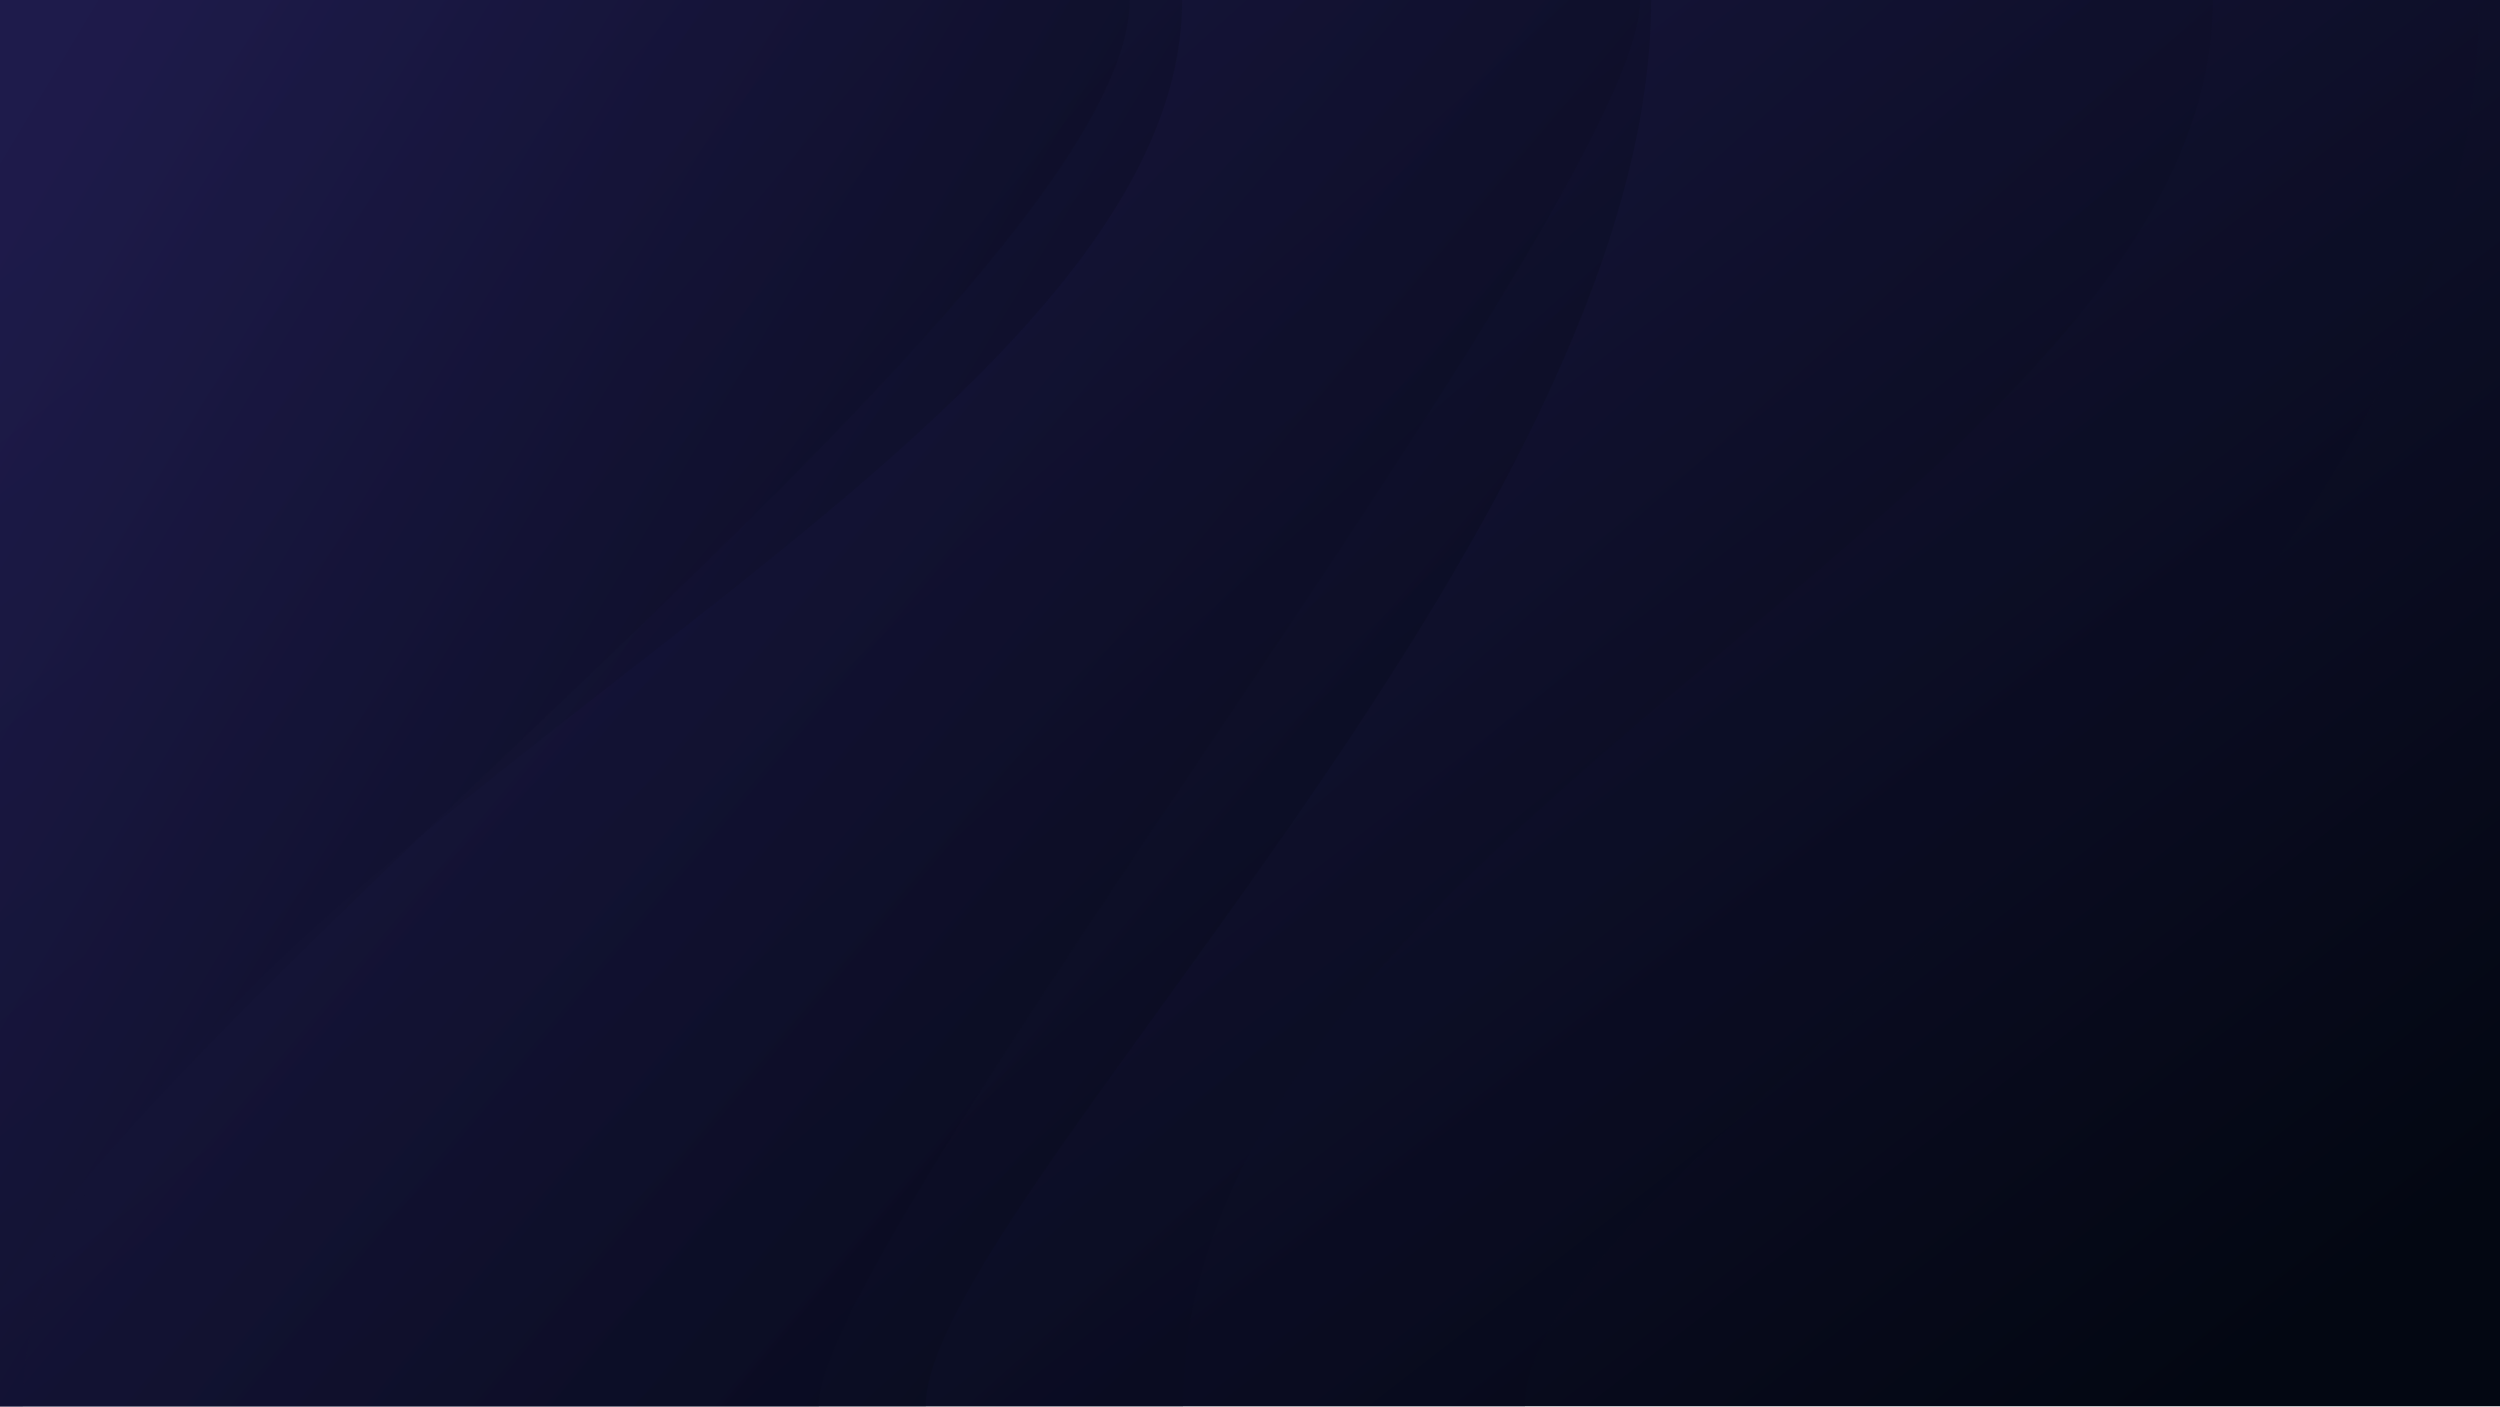
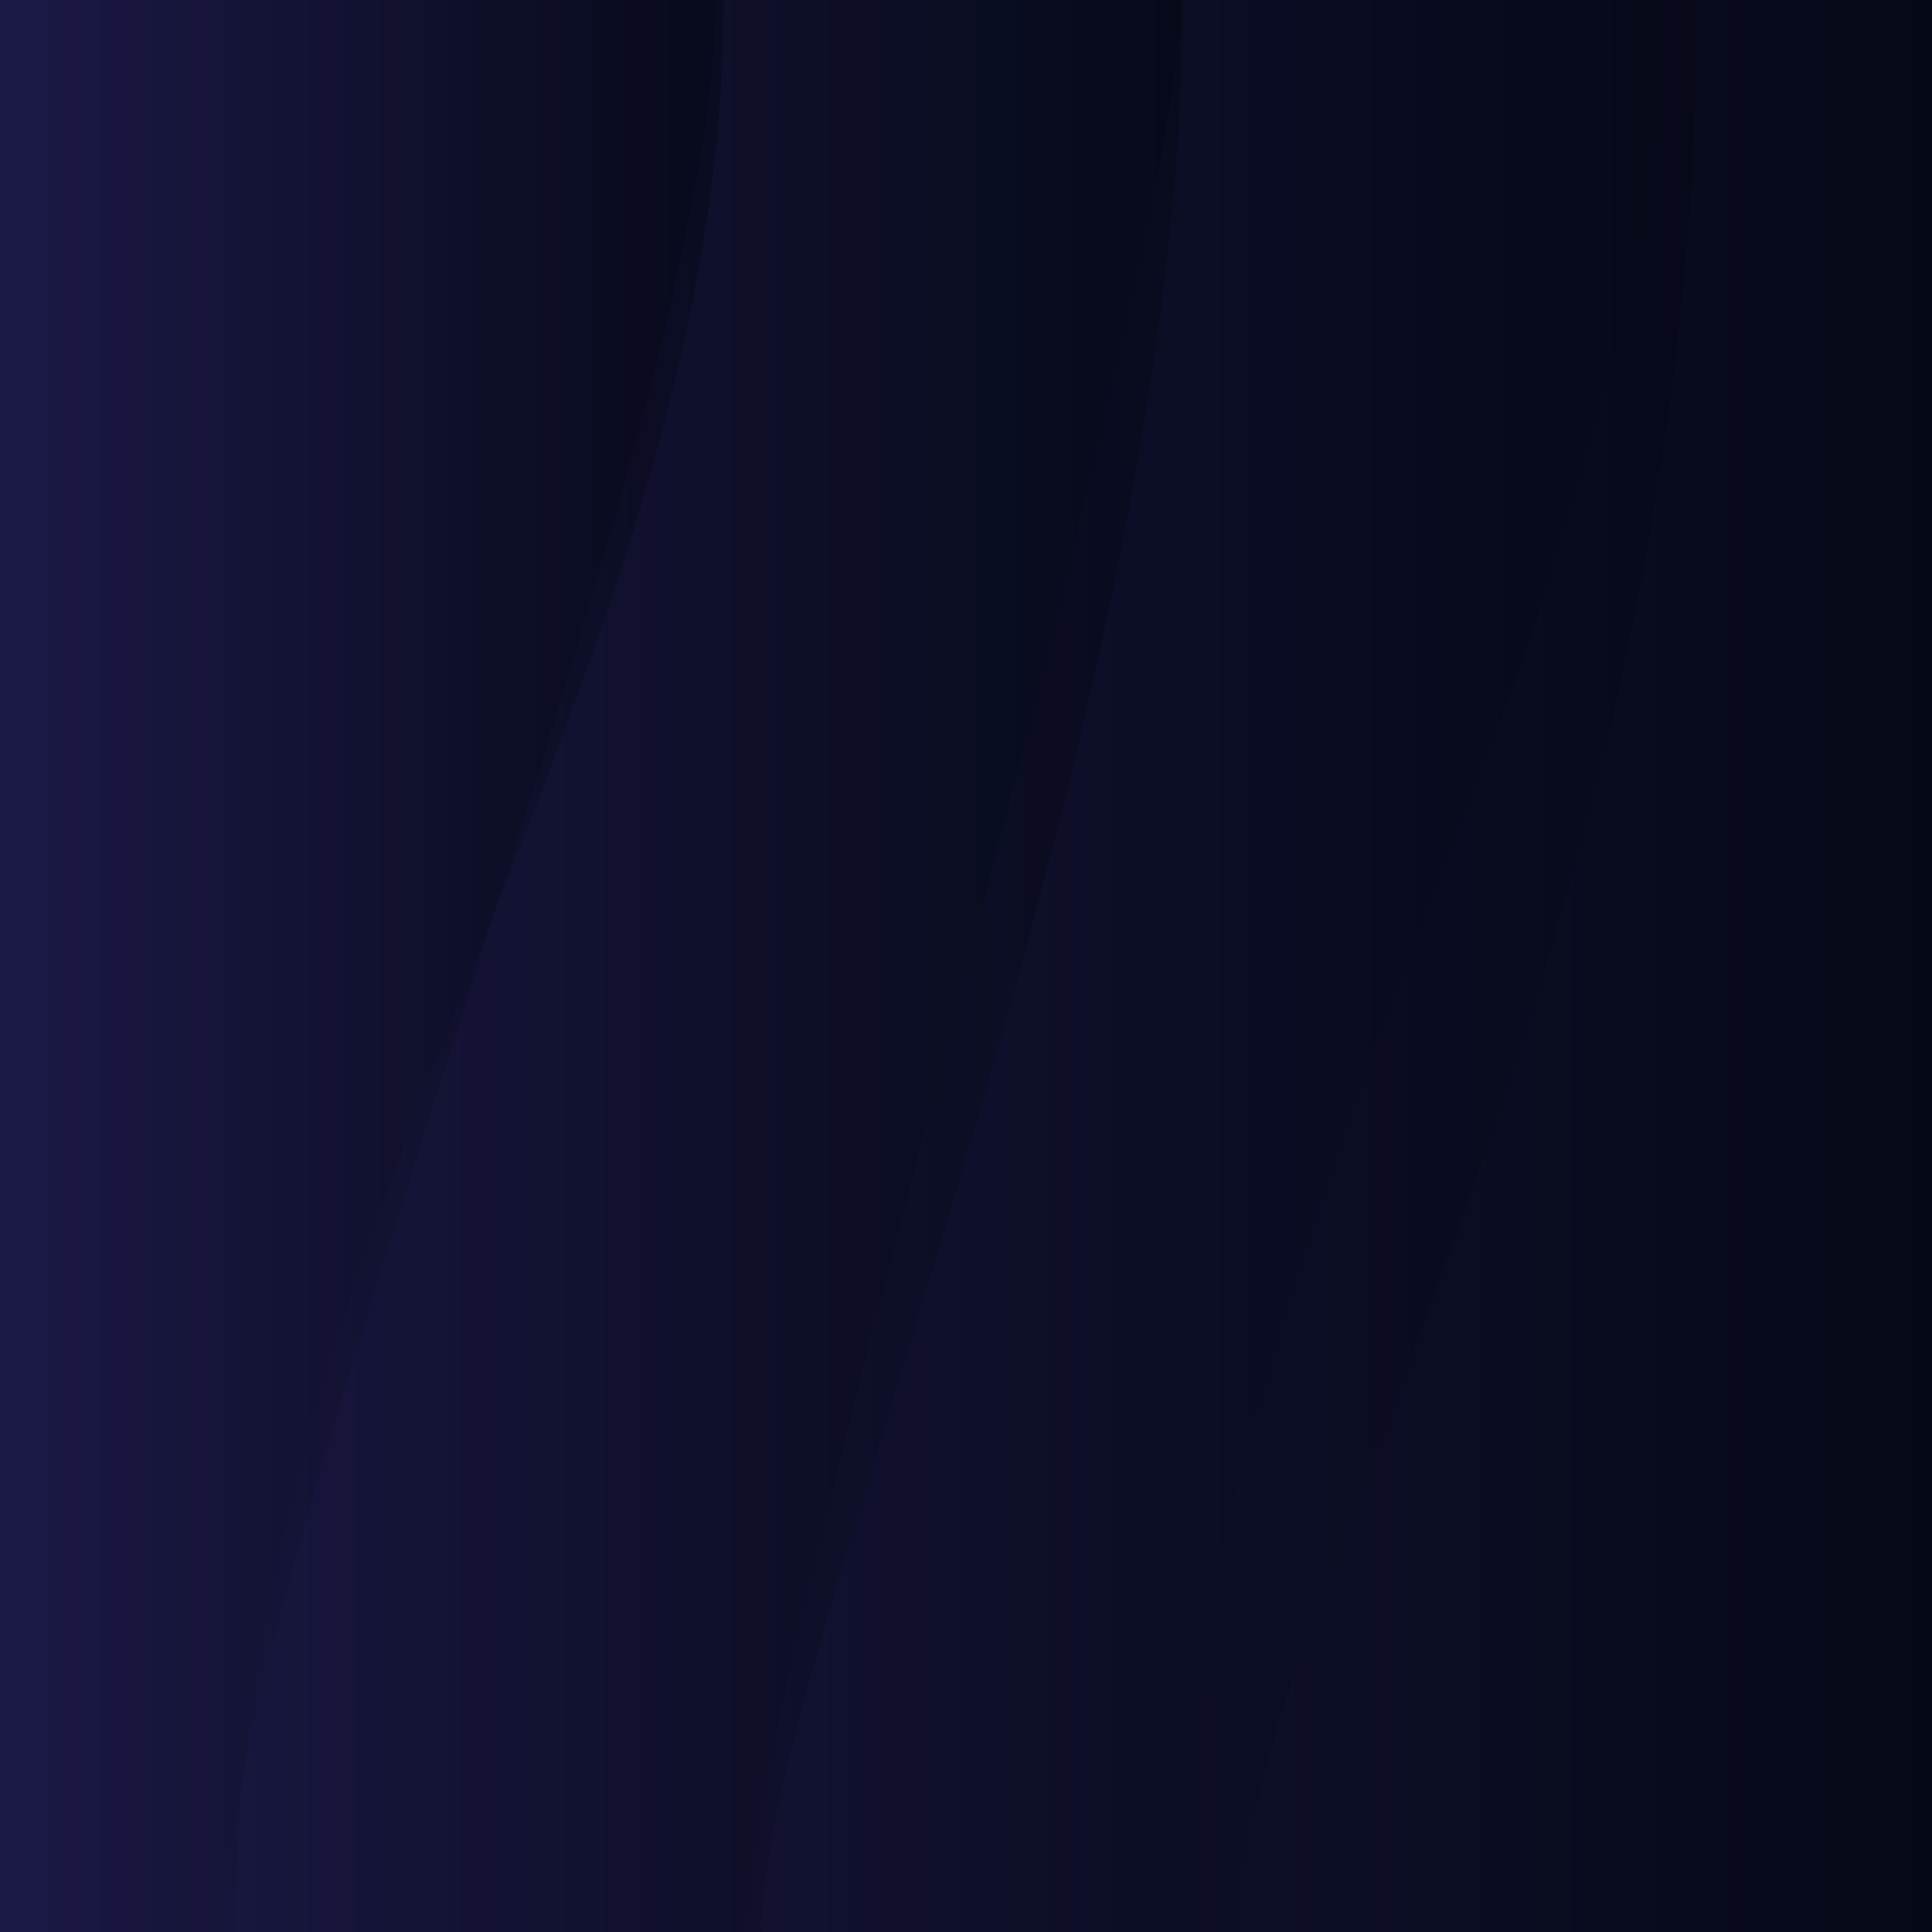
- <svg xmlns="http://www.w3.org/2000/svg" viewBox="0 0 1920 1080" preserveAspectRatio="xMidYMid" width="1920" height="1080" style="shape-rendering: auto; display: block; background: rgb(255, 255, 255);">
+ <svg xmlns="http://www.w3.org/2000/svg" viewBox="0 0 2000 2000" preserveAspectRatio="xMidYMid" width="2000" height="2000" style="shape-rendering: auto; display: block; background: rgb(255, 255, 255);">
  <g>
-     <linearGradient y2="0.85" x2="0.99" y1="0.15" x1="0.01" id="ldbk-hkgam11sh64">
+     <linearGradient y2="0.50" x2="1.10" y1="0.50" x1="-0.10" id="ldbk-hkgam11sh64">
      <stop offset="0" stop-color="#1e1b4b" />
      <stop offset="1" stop-color="#030712" />
    </linearGradient>
-     <rect fill="url(#ldbk-hkgam11sh64)" height="1080" width="1920" y="0" x="0" />
-     <path fill-opacity="0.5" fill="url(#ldbk-hkgam11sh64)" d="M0 0L1903.98 0 C1903.98 535.04 1171.17 892.24 1171.17 1080 L0 1080 Z">
-       <animate calcMode="spline" keySplines="0.5 0 0.5 1;0.5 0 0.5 1;0.5 0 0.5 1" values="M0 0L1903.98 0 C1903.98 535.04 1171.17 892.24 1171.17 1080 L0 1080 Z;M0 0L1803.19 0 C1803.19 371.48 881.77 1079.33 881.77 1080 L0 1080 Z;M0 0L1833.14 0 C1833.14 206.22 1069.40 572.04 1069.40 1080 L0 1080 Z;M0 0L1903.98 0 C1903.98 535.04 1171.17 892.24 1171.17 1080 L0 1080 Z" keyTimes="0.00;0.33;0.67;1.00" dur="20.000s" repeatCount="indefinite" attributeName="d" />
+     <rect fill="url(#ldbk-hkgam11sh64)" height="2000" width="2000" y="0" x="0" />
+     <path fill-opacity="0.5" fill="url(#ldbk-hkgam11sh64)" d="M0 0L1756.66 0 C1756.66 990.81 1283.99 1652.30 1283.99 2000 L0 2000 Z">
+       <animate calcMode="spline" keySplines="0.5 0 0.5 1;0.5 0 0.5 1;0.5 0 0.5 1" values="M0 0L1756.66 0 C1756.66 990.81 1283.99 1652.30 1283.99 2000 L0 2000 Z;M0 0L1735.66 0 C1735.66 687.92 1223.70 1998.76 1223.70 2000 L0 2000 Z;M0 0L1741.90 0 C1741.90 381.89 1262.79 1059.33 1262.79 2000 L0 2000 Z;M0 0L1756.66 0 C1756.66 990.81 1283.99 1652.30 1283.99 2000 L0 2000 Z" keyTimes="0.00;0.33;0.67;1.00" dur="6.667s" repeatCount="indefinite" attributeName="d" />
    </path>
-     <path fill-opacity="0.5" fill="url(#ldbk-hkgam11sh64)" d="M0 0L1699.48 0 C1699.48 380.52 908.54 636.06 908.54 1080 L0 1080 Z">
-       <animate calcMode="spline" keySplines="0.5 0 0.5 1;0.5 0 0.5 1;0.5 0 0.5 1;0.5 0 0.5 1" values="M0 0L1699.48 0 C1699.48 380.52 908.54 636.06 908.54 1080 L0 1080 Z;M0 0L1803.68 0 C1803.68 18.07 1174.41 717.62 1174.41 1080 L0 1080 Z;M0 0L1745.02 0 C1745.02 318.46 995.39 959.75 995.39 1080 L0 1080 Z;M0 0L1760.22 0 C1760.22 373.83 894.15 907.41 894.15 1080 L0 1080 Z;M0 0L1699.48 0 C1699.48 380.52 908.54 636.06 908.54 1080 L0 1080 Z" keyTimes="0.00;0.25;0.50;0.75;1.00" dur="20.000s" repeatCount="indefinite" attributeName="d" />
+     <path fill-opacity="0.5" fill="url(#ldbk-hkgam11sh64)" d="M0 0L1714.06 0 C1714.06 704.66 1229.28 1177.90 1229.28 2000 L0 2000 Z">
+       <animate calcMode="spline" keySplines="0.5 0 0.5 1;0.5 0 0.5 1;0.5 0 0.5 1;0.5 0 0.5 1" values="M0 0L1714.06 0 C1714.06 704.66 1229.28 1177.90 1229.28 2000 L0 2000 Z;M0 0L1735.77 0 C1735.77 33.46 1284.67 1328.93 1284.67 2000 L0 2000 Z;M0 0L1723.55 0 C1723.55 589.74 1247.37 1777.32 1247.37 2000 L0 2000 Z;M0 0L1726.71 0 C1726.71 692.28 1226.28 1680.40 1226.28 2000 L0 2000 Z;M0 0L1714.06 0 C1714.06 704.66 1229.28 1177.90 1229.28 2000 L0 2000 Z" keyTimes="0.00;0.25;0.50;0.75;1.00" dur="6.667s" repeatCount="indefinite" attributeName="d" />
    </path>
-     <path fill-opacity="0.5" fill="url(#ldbk-hkgam11sh64)" d="M0 0L1268.11 0 C1268.11 406.51 711.00 929.65 711.00 1080 L0 1080 Z">
-       <animate calcMode="spline" keySplines="0.5 0 0.5 1;0.5 0 0.5 1;0.5 0 0.5 1" values="M0 0L1268.11 0 C1268.11 406.51 711.00 929.65 711.00 1080 L0 1080 Z;M0 0L1221.84 0 C1221.84 422.78 387.12 769.73 387.12 1080 L0 1080 Z;M0 0L1302.55 0 C1302.55 369.04 474.29 633.80 474.29 1080 L0 1080 Z;M0 0L1268.11 0 C1268.11 406.51 711.00 929.65 711.00 1080 L0 1080 Z" keyTimes="0.00;0.33;0.67;1.00" dur="20.000s" repeatCount="indefinite" attributeName="d" />
+     <path fill-opacity="0.5" fill="url(#ldbk-hkgam11sh64)" d="M0 0L1224.19 0 C1224.19 752.79 788.13 1721.57 788.13 2000 L0 2000 Z">
+       <animate calcMode="spline" keySplines="0.5 0 0.5 1;0.5 0 0.5 1;0.5 0 0.5 1" values="M0 0L1224.19 0 C1224.19 752.79 788.13 1721.57 788.13 2000 L0 2000 Z;M0 0L1214.55 0 C1214.55 782.92 720.65 1425.43 720.65 2000 L0 2000 Z;M0 0L1231.36 0 C1231.36 683.40 738.81 1173.70 738.81 2000 L0 2000 Z;M0 0L1224.19 0 C1224.19 752.79 788.13 1721.57 788.13 2000 L0 2000 Z" keyTimes="0.00;0.33;0.67;1.00" dur="6.667s" repeatCount="indefinite" attributeName="d" />
    </path>
-     <path fill-opacity="0.5" fill="url(#ldbk-hkgam11sh64)" d="M0 0L1259.68 0 C1259.68 151.77 628.87 952.86 628.87 1080 L0 1080 Z">
-       <animate calcMode="spline" keySplines="0.5 0 0.5 1;0.5 0 0.5 1;0.5 0 0.5 1" values="M0 0L1259.68 0 C1259.68 151.77 628.87 952.86 628.87 1080 L0 1080 Z;M0 0L1345.25 0 C1345.25 358.73 408.98 903.53 408.98 1080 L0 1080 Z;M0 0L1201.27 0 C1201.27 40.27 621.22 1052.19 621.22 1080 L0 1080 Z;M0 0L1259.68 0 C1259.68 151.77 628.87 952.86 628.87 1080 L0 1080 Z" keyTimes="0.00;0.33;0.67;1.00" dur="20.000s" repeatCount="indefinite" attributeName="d" />
+     <path fill-opacity="0.5" fill="url(#ldbk-hkgam11sh64)" d="M0 0L1222.43 0 C1222.43 281.06 771.01 1764.56 771.01 2000 L0 2000 Z">
+       <animate calcMode="spline" keySplines="0.5 0 0.5 1;0.5 0 0.5 1;0.5 0 0.5 1" values="M0 0L1222.43 0 C1222.43 281.06 771.01 1764.56 771.01 2000 L0 2000 Z;M0 0L1240.26 0 C1240.26 664.32 725.20 1673.20 725.20 2000 L0 2000 Z;M0 0L1210.27 0 C1210.27 74.57 769.42 1948.50 769.42 2000 L0 2000 Z;M0 0L1222.43 0 C1222.43 281.06 771.01 1764.56 771.01 2000 L0 2000 Z" keyTimes="0.00;0.33;0.67;1.00" dur="6.667s" repeatCount="indefinite" attributeName="d" />
    </path>
-     <path fill-opacity="0.5" fill="url(#ldbk-hkgam11sh64)" d="M0 0L907.93 0 C907.93 373.79 17.55 682.11 17.55 1080 L0 1080 Z">
-       <animate calcMode="spline" keySplines="0.5 0 0.5 1;0.5 0 0.5 1" values="M0 0L907.93 0 C907.93 373.79 17.55 682.11 17.55 1080 L0 1080 Z;M0 0L756.21 0 C756.21 450.08 166.92 616.36 166.92 1080 L0 1080 Z;M0 0L907.93 0 C907.93 373.79 17.55 682.11 17.55 1080 L0 1080 Z" keyTimes="0.00;0.50;1.00" dur="20.000s" repeatCount="indefinite" attributeName="d" />
+     <path fill-opacity="0.5" fill="url(#ldbk-hkgam11sh64)" d="M0 0L749.15 0 C749.15 692.20 243.66 1263.17 243.66 2000 L0 2000 Z">
+       <animate calcMode="spline" keySplines="0.5 0 0.5 1;0.5 0 0.5 1" values="M0 0L749.15 0 C749.15 692.20 243.66 1263.17 243.66 2000 L0 2000 Z;M0 0L717.54 0 C717.54 833.48 274.77 1141.41 274.77 2000 L0 2000 Z;M0 0L749.15 0 C749.15 692.20 243.66 1263.17 243.66 2000 L0 2000 Z" keyTimes="0.00;0.50;1.00" dur="6.667s" repeatCount="indefinite" attributeName="d" />
    </path>
-     <path fill-opacity="0.5" fill="url(#ldbk-hkgam11sh64)" d="M0 0L867.57 0 C867.57 237.38 -33.80 876.63 -33.80 1080 L0 1080 Z">
-       <animate calcMode="spline" keySplines="0.5 0 0.5 1;0.5 0 0.5 1" values="M0 0L867.57 0 C867.57 237.38 -33.80 876.63 -33.80 1080 L0 1080 Z;M0 0L794.81 0 C794.81 477.41 197.20 635.40 197.20 1080 L0 1080 Z;M0 0L867.57 0 C867.57 237.38 -33.80 876.63 -33.80 1080 L0 1080 Z" keyTimes="0.00;0.50;1.00" dur="20.000s" repeatCount="indefinite" attributeName="d" />
+     <path fill-opacity="0.5" fill="url(#ldbk-hkgam11sh64)" d="M0 0L740.74 0 C740.74 439.59 232.96 1623.38 232.96 2000 L0 2000 Z">
+       <animate calcMode="spline" keySplines="0.5 0 0.5 1;0.5 0 0.5 1" values="M0 0L740.74 0 C740.74 439.59 232.96 1623.38 232.96 2000 L0 2000 Z;M0 0L725.58 0 C725.58 884.10 281.08 1176.66 281.08 2000 L0 2000 Z;M0 0L740.74 0 C740.74 439.59 232.96 1623.38 232.96 2000 L0 2000 Z" keyTimes="0.00;0.50;1.00" dur="6.667s" repeatCount="indefinite" attributeName="d" />
    </path>
    <g />
  </g>
</svg>
